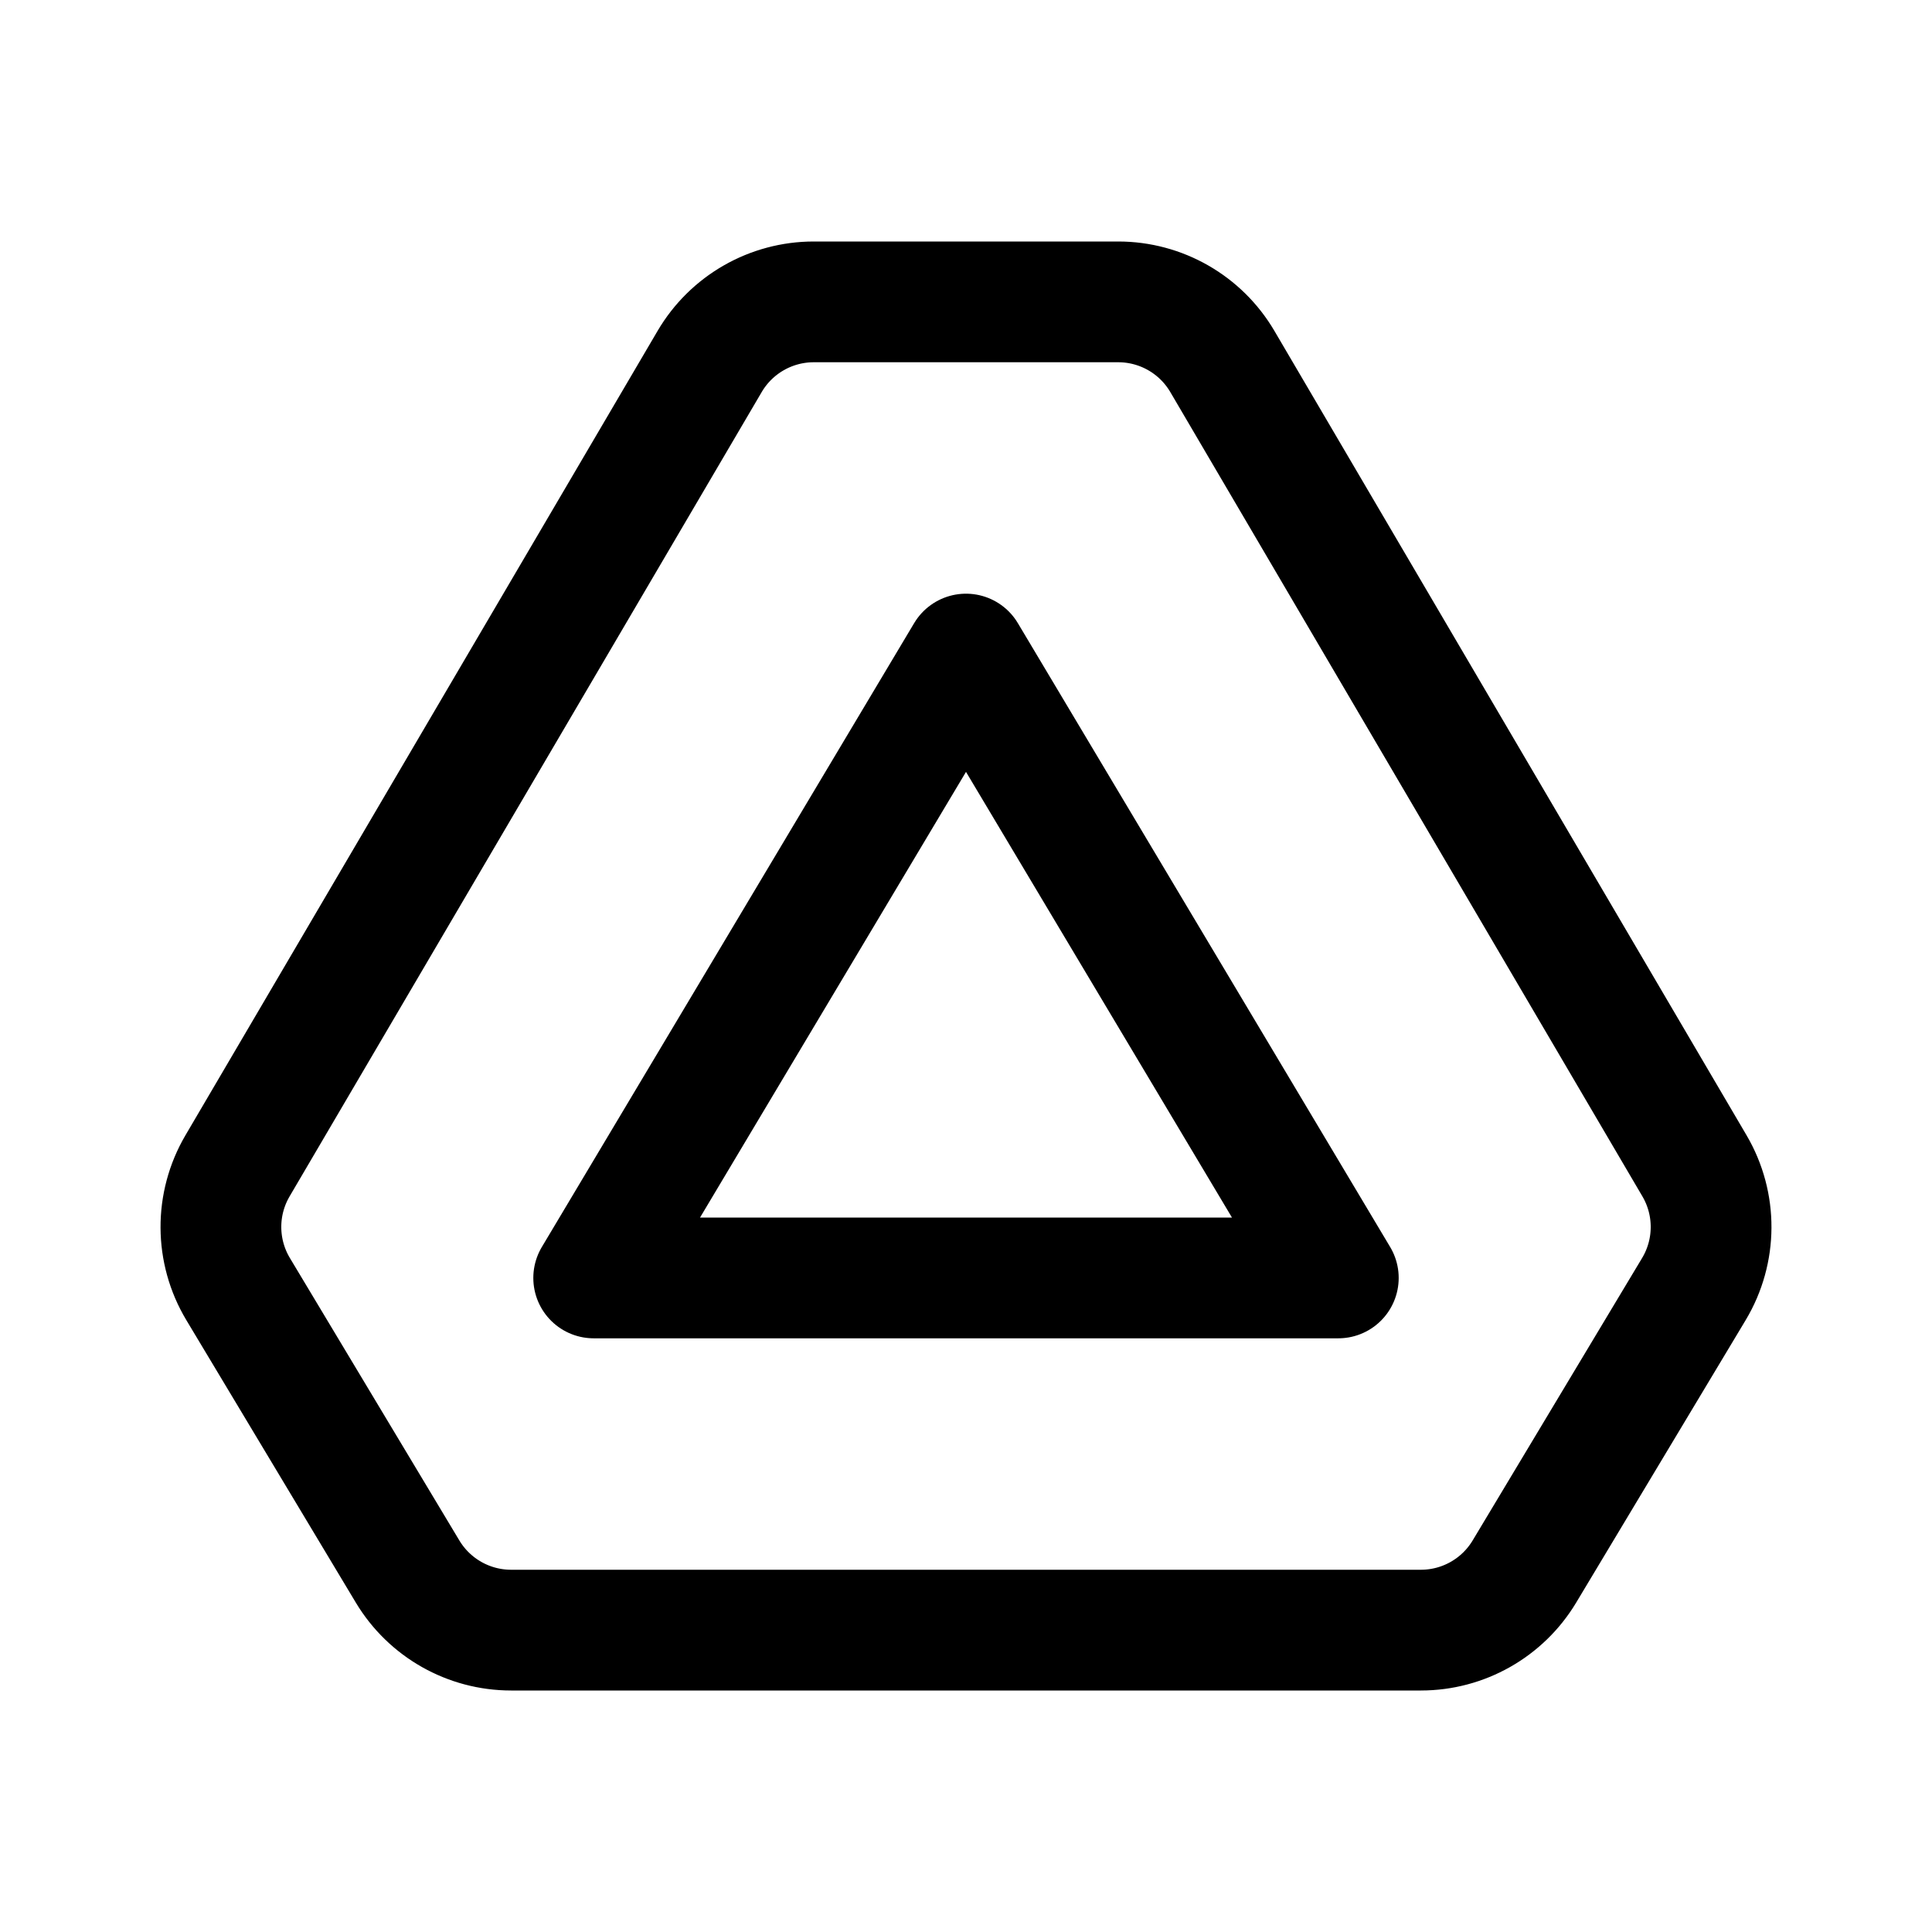
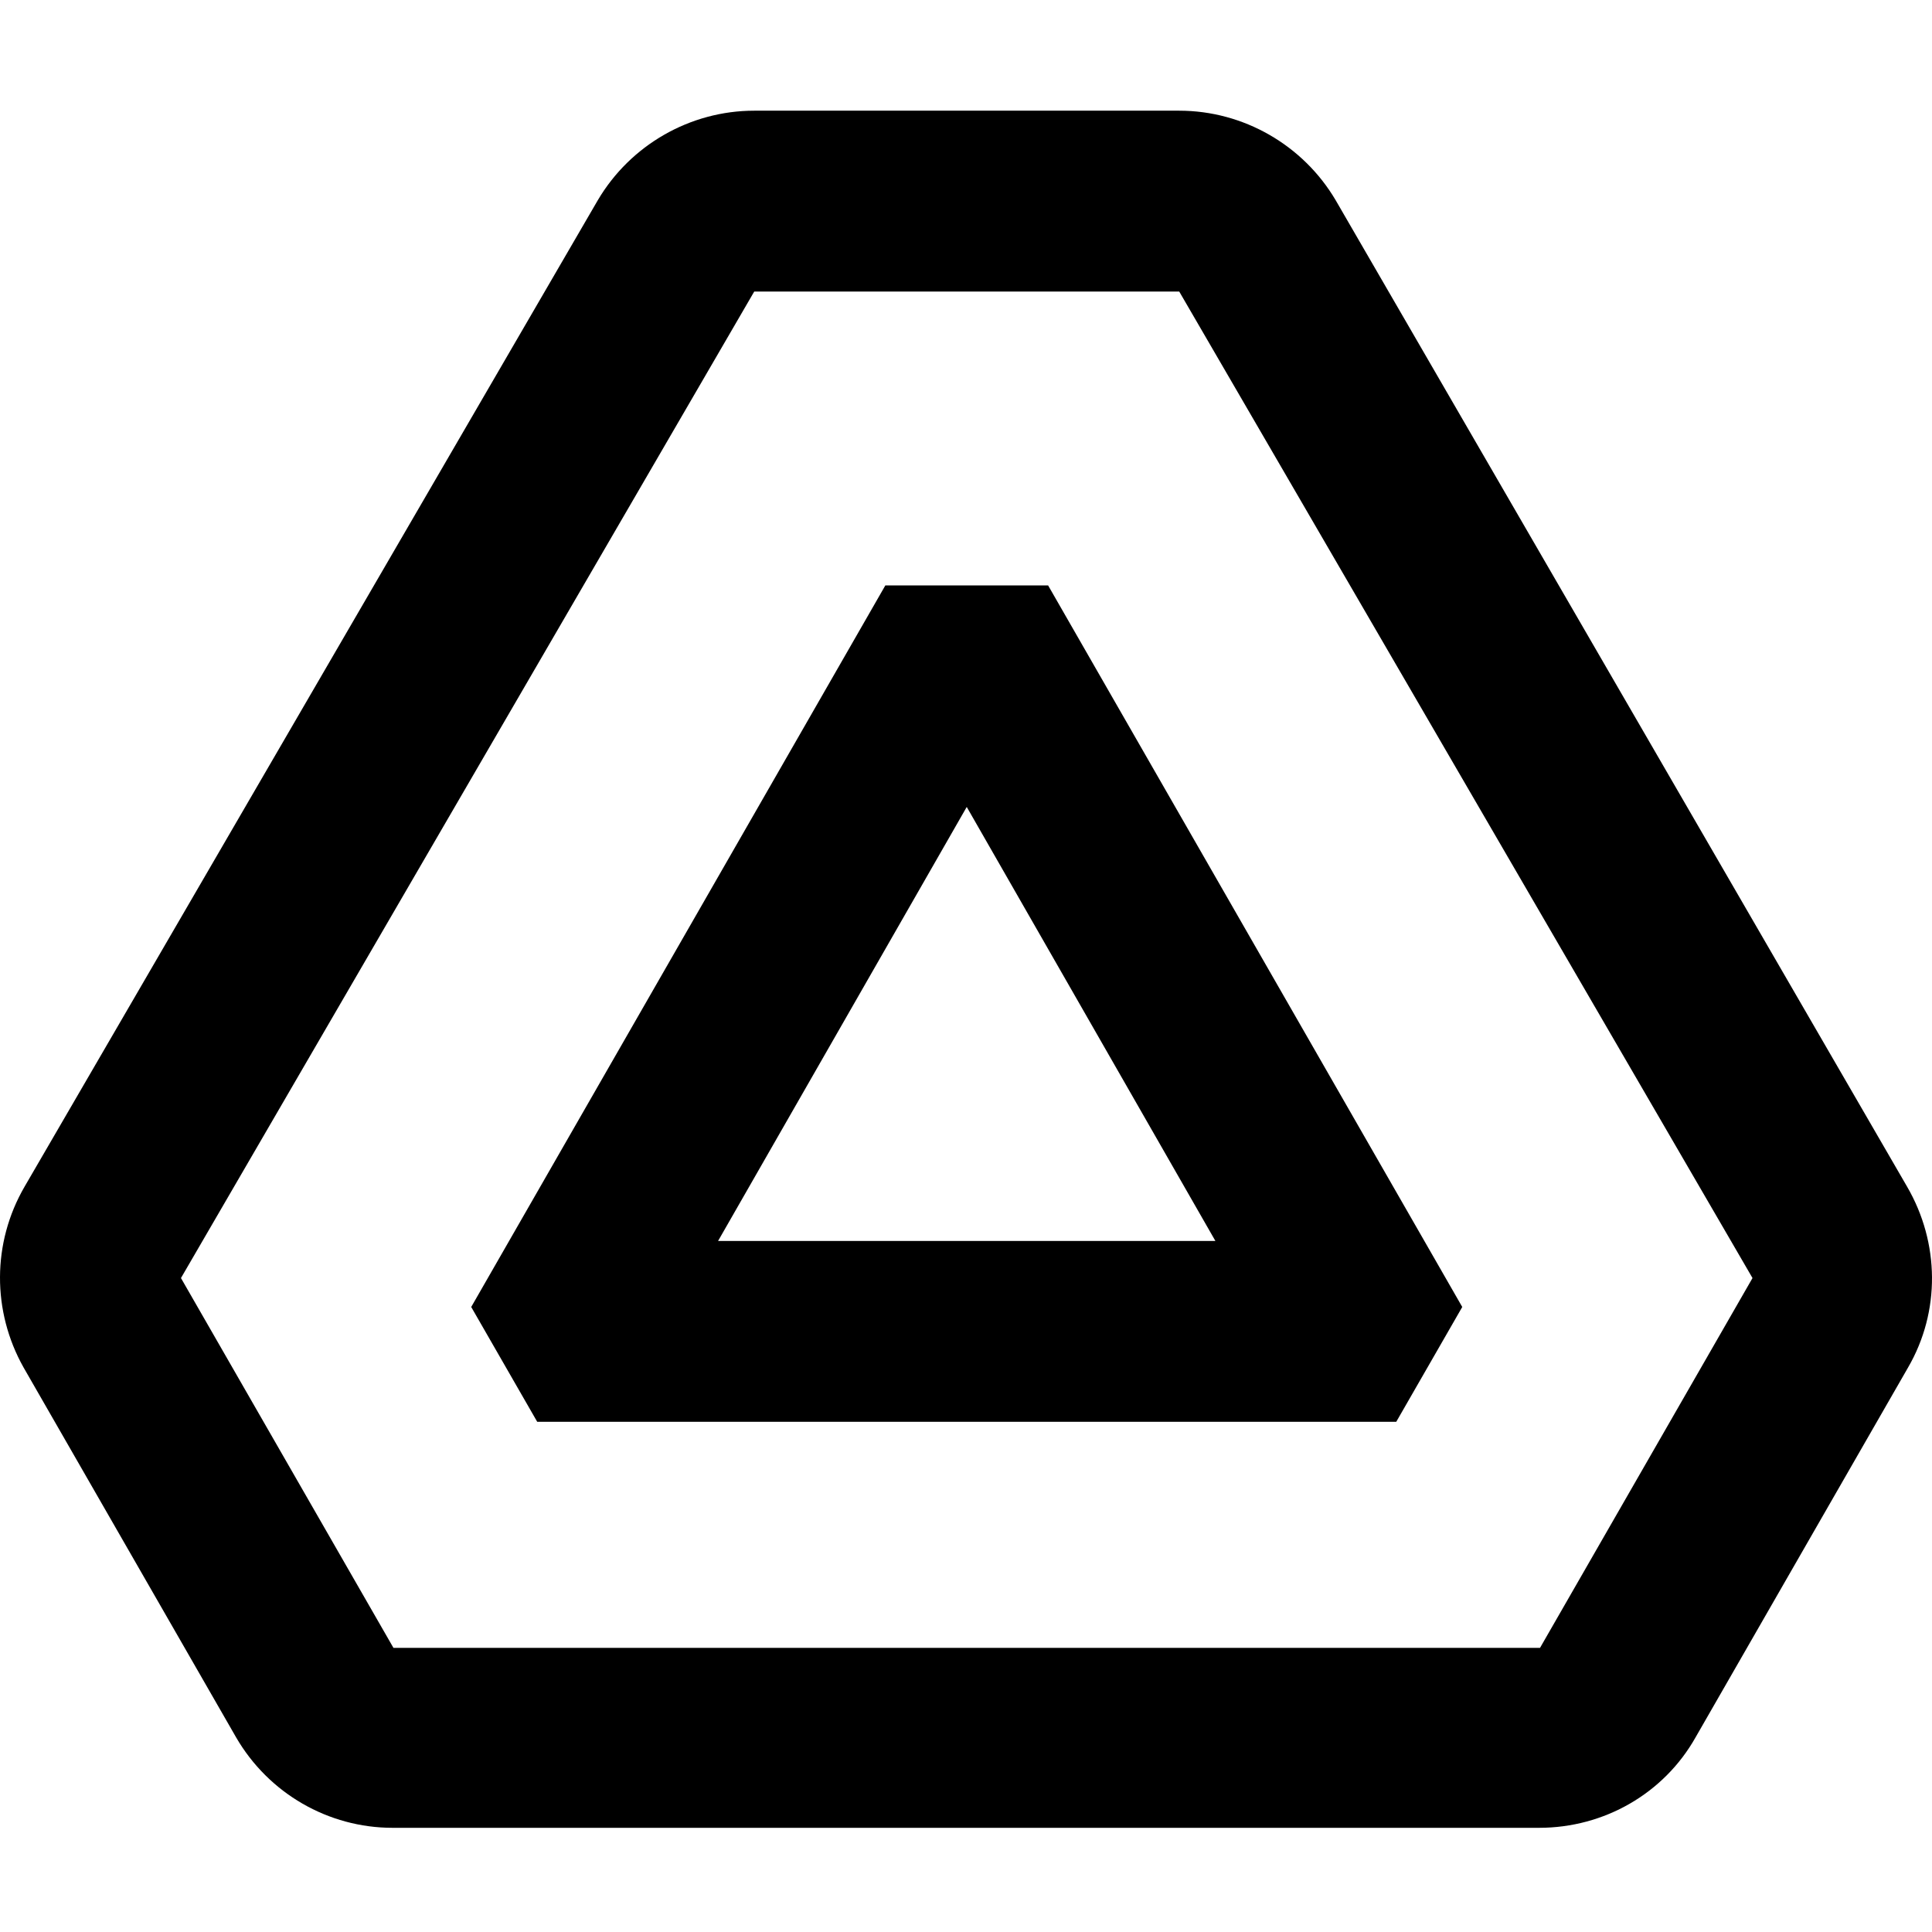
- <svg xmlns="http://www.w3.org/2000/svg" width="192" height="192" fill="none" stroke="#000" stroke-linecap="round" stroke-linejoin="round" stroke-width="12" viewBox="0 0 192 192">
-   <path d="M96 30H80.87a12 12 0 0 0-10.348 5.926l-46.917 79.932a12 12 0 0 0 .059 12.249l16.84 28.067A12 12 0 0 0 50.794 162H96m0-132h15.129a12 12 0 0 1 10.349 5.926l46.917 79.932a12 12 0 0 1-.059 12.249l-16.84 28.067a12 12 0 0 1-10.29 5.826H96" />
-   <path d="m59 127 37-62 37 62z" />
+ <svg xmlns="http://www.w3.org/2000/svg" width="192" height="192" viewBox="0 0 192 192" fill="none">
+   <path d="M117.19 11H74.956C68.575 11 62.645 14.415 59.41 19.896L2.438 117.935C-0.797 123.506 -0.797 130.335 2.348 135.907L23.465 172.66C26.7 178.231 32.631 181.646 39.011 181.646H152.955C159.425 181.646 165.356 178.231 168.501 172.66L189.618 135.907C192.853 130.335 192.763 123.506 189.528 117.935L132.736 19.896C129.501 14.415 123.57 11 117.19 11ZM153.045 163.764H39.101L17.984 127.011L74.956 28.972H117.19L174.162 127.011L153.045 163.764ZM104.16 58.177H87.985L46.829 129.886L53.389 141.299H138.757L145.317 129.886L104.16 58.177ZM71.361 123.326L96.073 80.193L120.785 123.326H71.361Z" fill="black" />
</svg>
